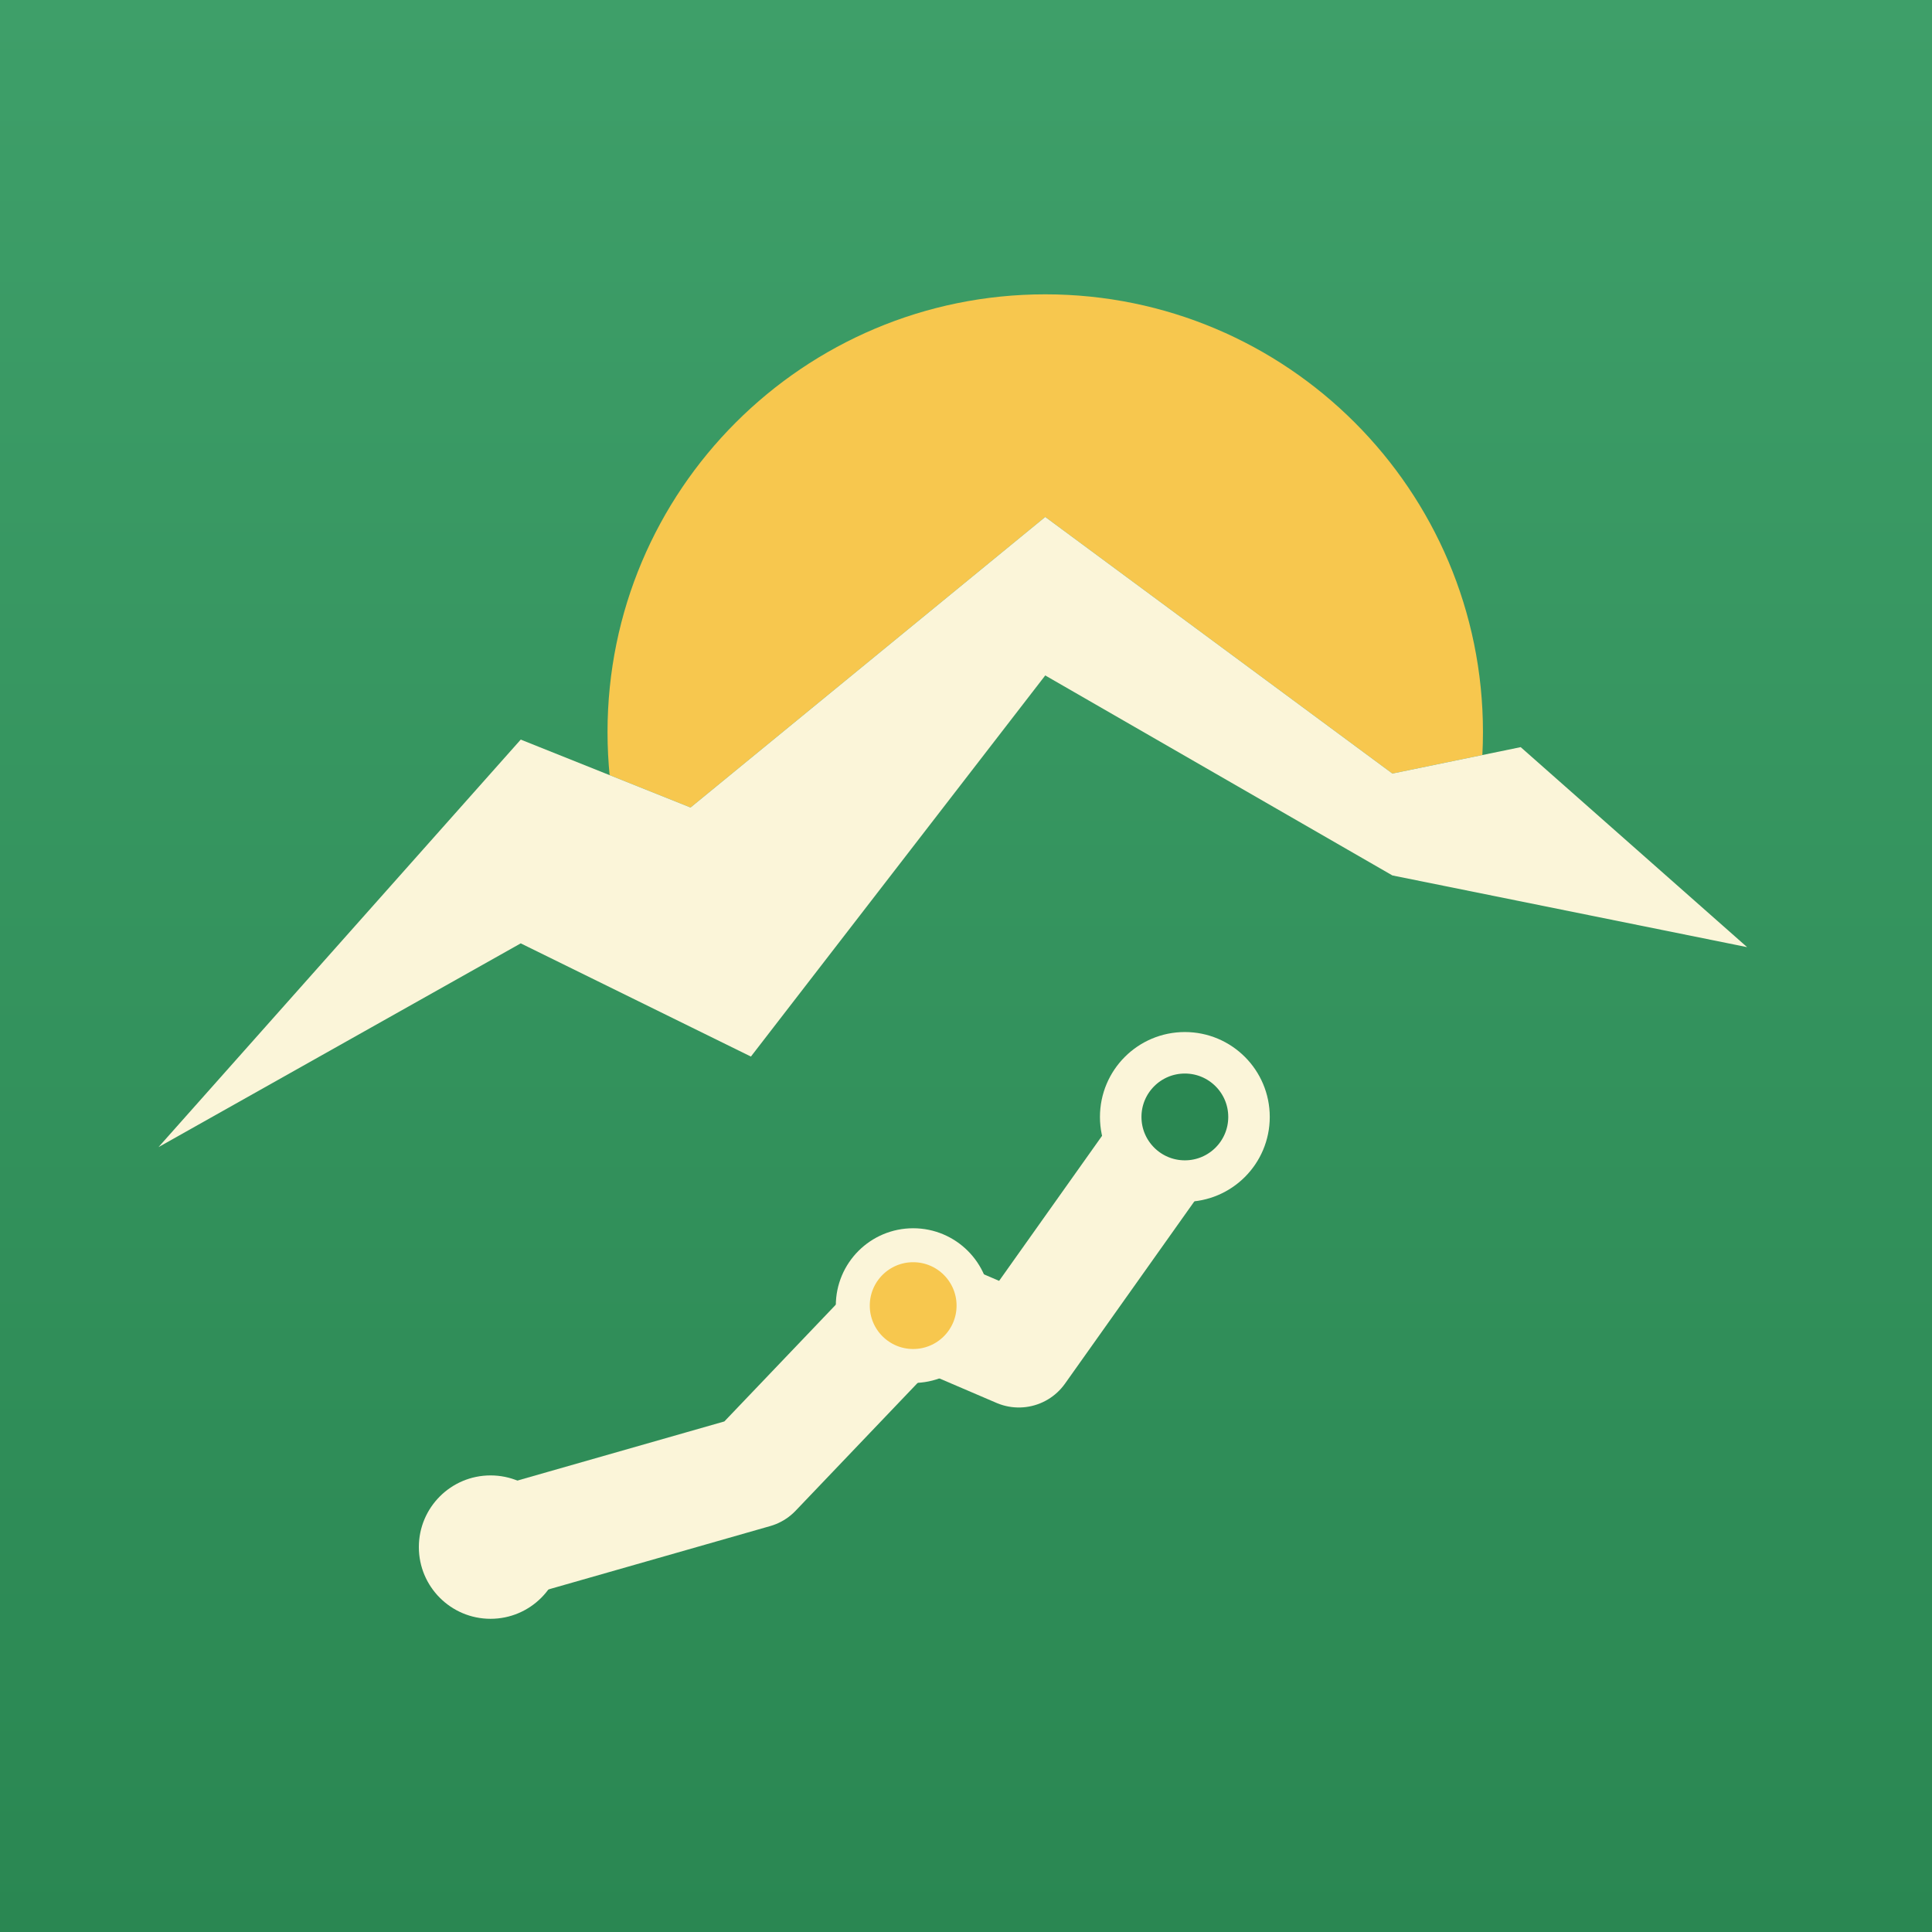
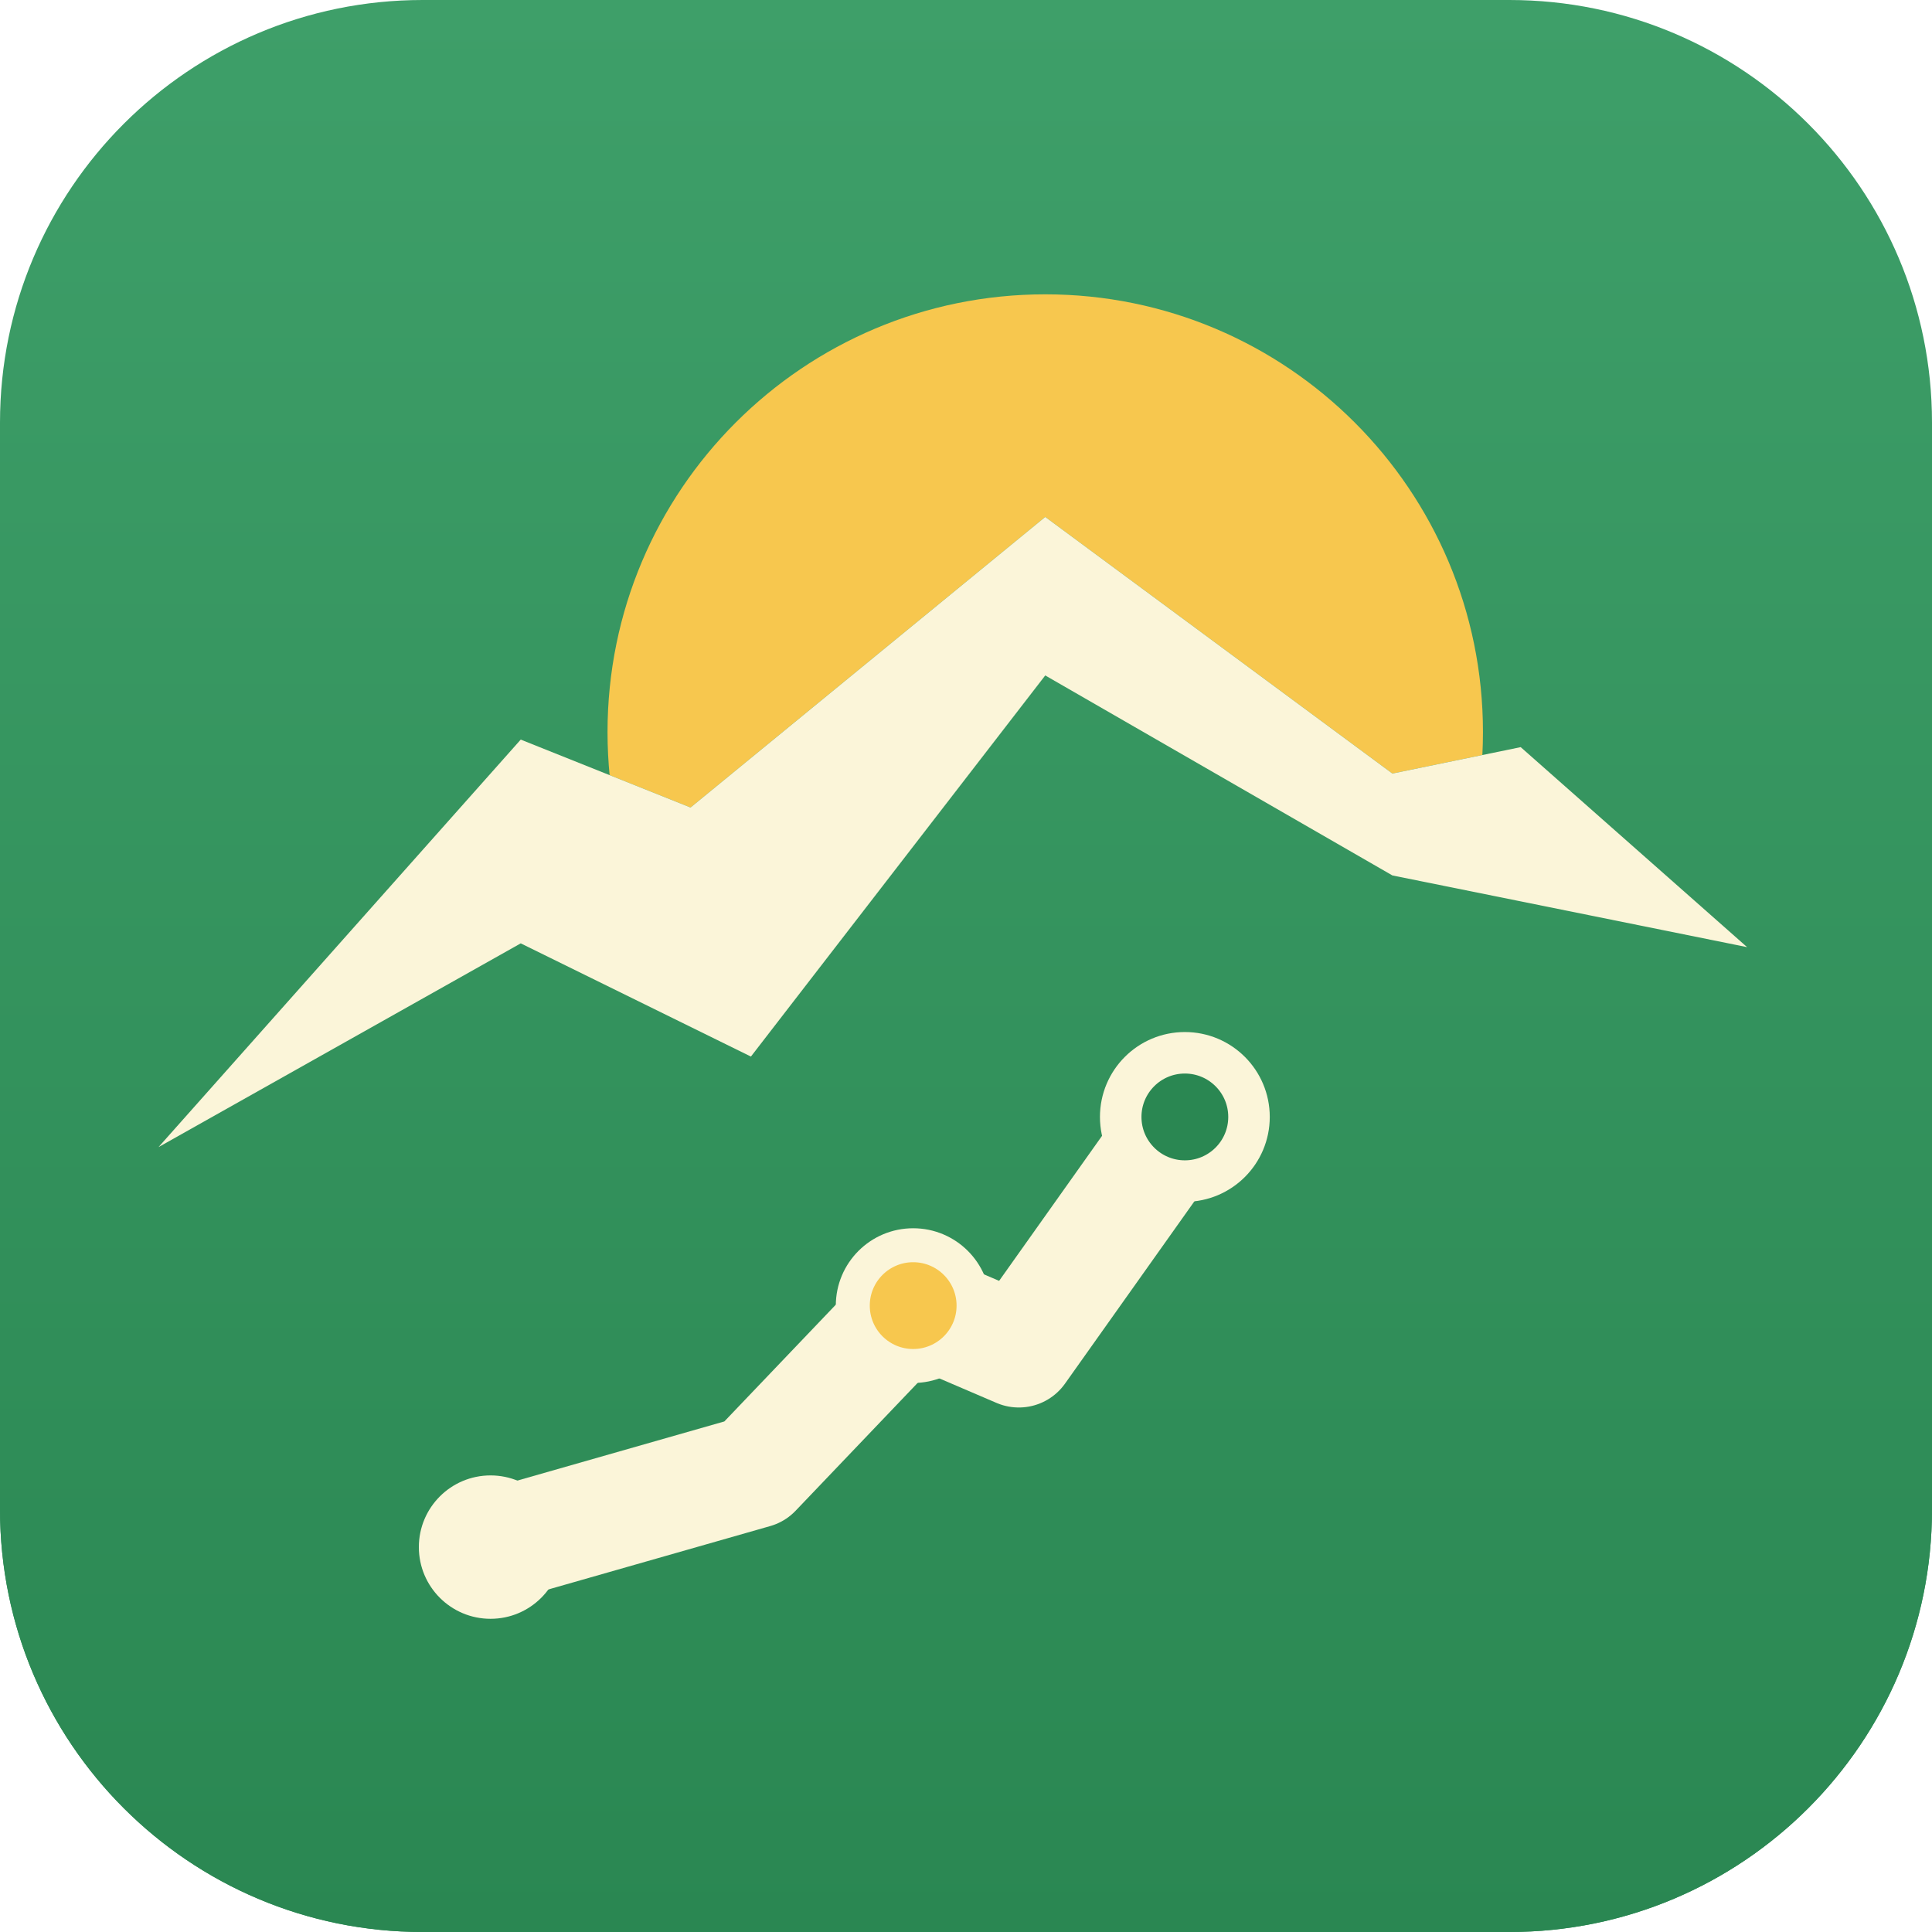
<svg xmlns="http://www.w3.org/2000/svg" viewBox="0 0 512 512" width="512" height="512">
  <defs>
    <linearGradient id="g" gradientUnits="userSpaceOnUse" x1="0" y1="0" x2="0" y2="512">
      <stop offset="0" stop-color="#3E9F69" />
      <stop offset="1" stop-color="#2A8752" />
    </linearGradient>
+     <clipPath id="r">
+       <rect width="512" height="512" rx="112" />
+     </clipPath>
  </defs>
-   <rect width="512" height="512" fill="url(#g)" />
-   <circle cx="277" cy="194" r="116" fill="#F7C74E" />
-   <polygon points="0,600 0,330 42,304 138,196 183,214 277,137 369,205 403,198 463,251 512,282 512,600" fill="url(#g)" />
-   <polygon points="42,304 138,196 183,214 277,137 369,205 403,198 463,251 369,232 277,179 199,280 138,250" fill="#FBF5D9" />
-   <polyline points="130,410 200,390 242,346 270,358 314,296" fill="none" stroke="#FBF5D9" stroke-width="30" stroke-linejoin="round" stroke-linecap="round" />
-   <circle cx="130" cy="410" r="19" fill="#FBF5D9" />
-   <circle cx="242" cy="346" r="16" fill="#F7C74E" stroke="#FBF5D9" stroke-width="9" />
-   <circle cx="314" cy="296" r="17" fill="#2A8752" stroke="#FBF5D9" stroke-width="11" />
+   <g clip-path="url(#r)">
+     <rect width="512" height="512" fill="url(#g)" />
+     <circle cx="277" cy="194" r="116" fill="#F7C74E" />
+     <polygon points="0,600 0,330 42,304 138,196 183,214 277,137 369,205 403,198 463,251 512,282 512,600" fill="url(#g)" />
+     <polygon points="42,304 138,196 183,214 277,137 369,205 403,198 463,251 369,232 277,179 199,280 138,250" fill="#FBF5D9" />
+     <polyline points="130,410 200,390 242,346 270,358 314,296" fill="none" stroke="#FBF5D9" stroke-width="30" stroke-linejoin="round" stroke-linecap="round" />
+     <circle cx="130" cy="410" r="19" fill="#FBF5D9" />
+     <circle cx="242" cy="346" r="16" fill="#F7C74E" stroke="#FBF5D9" stroke-width="9" />
+     <circle cx="314" cy="296" r="17" fill="#2A8752" stroke="#FBF5D9" stroke-width="11" />
+   </g>
</svg>
